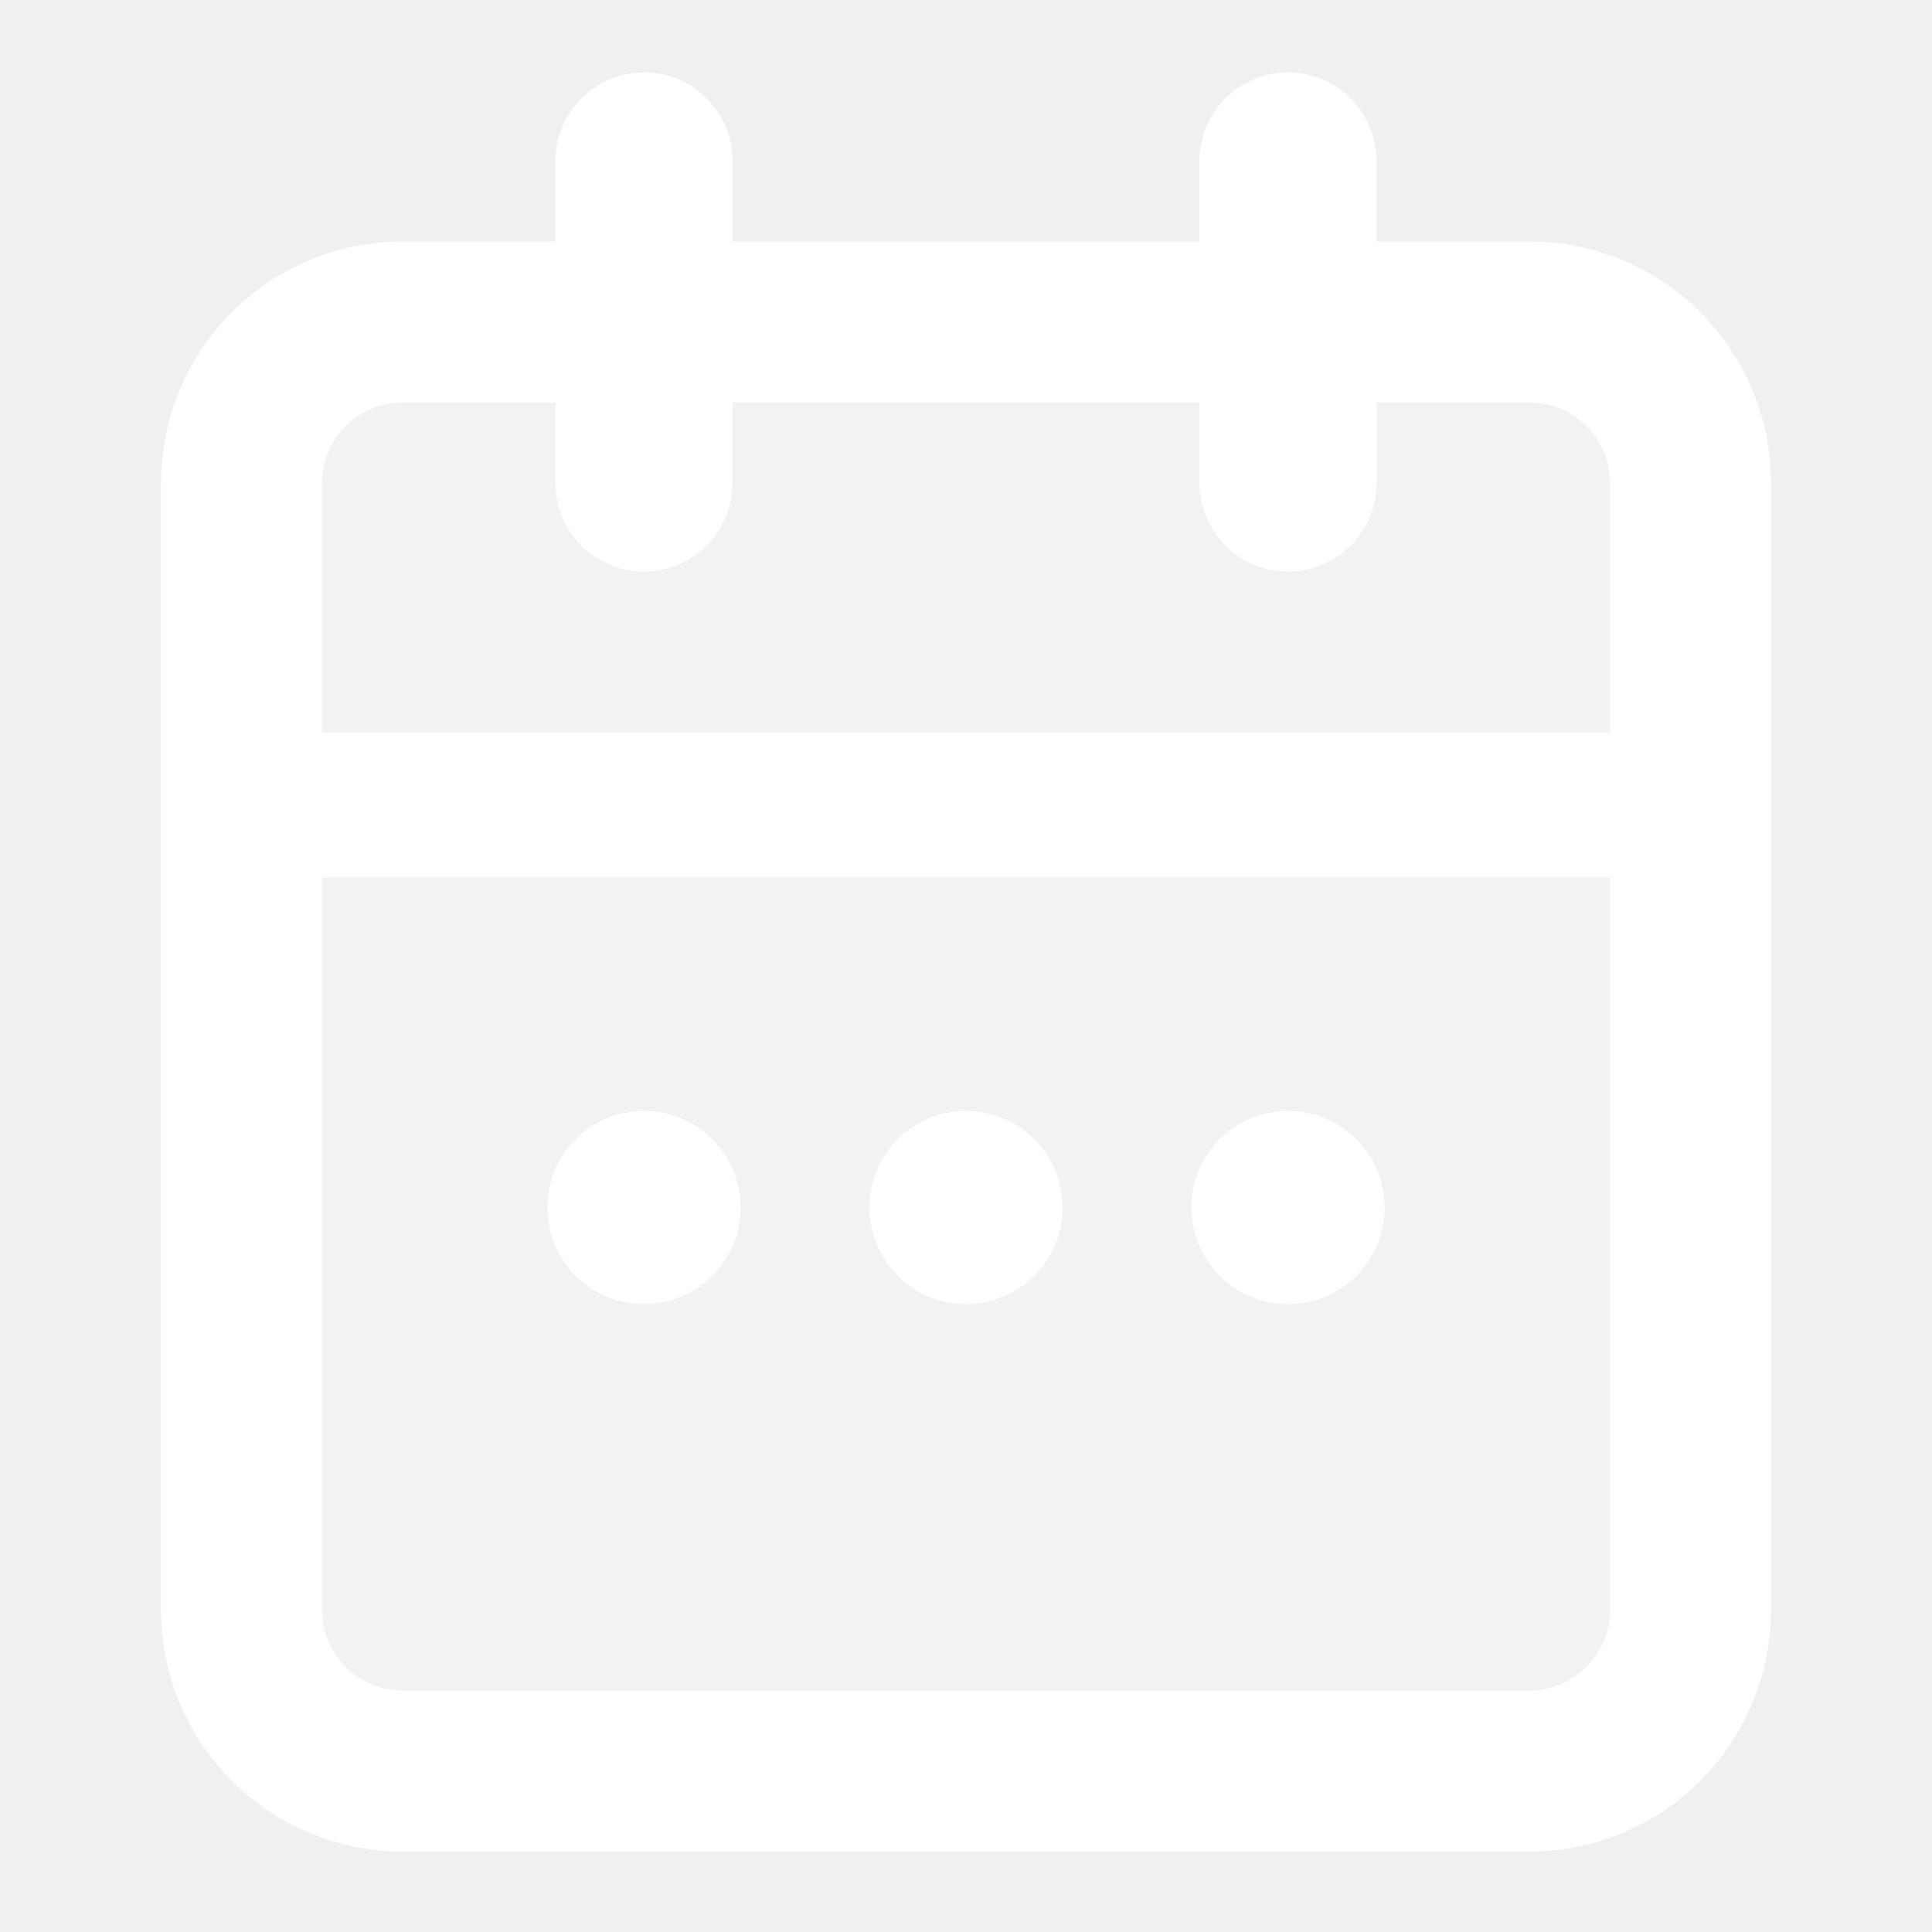
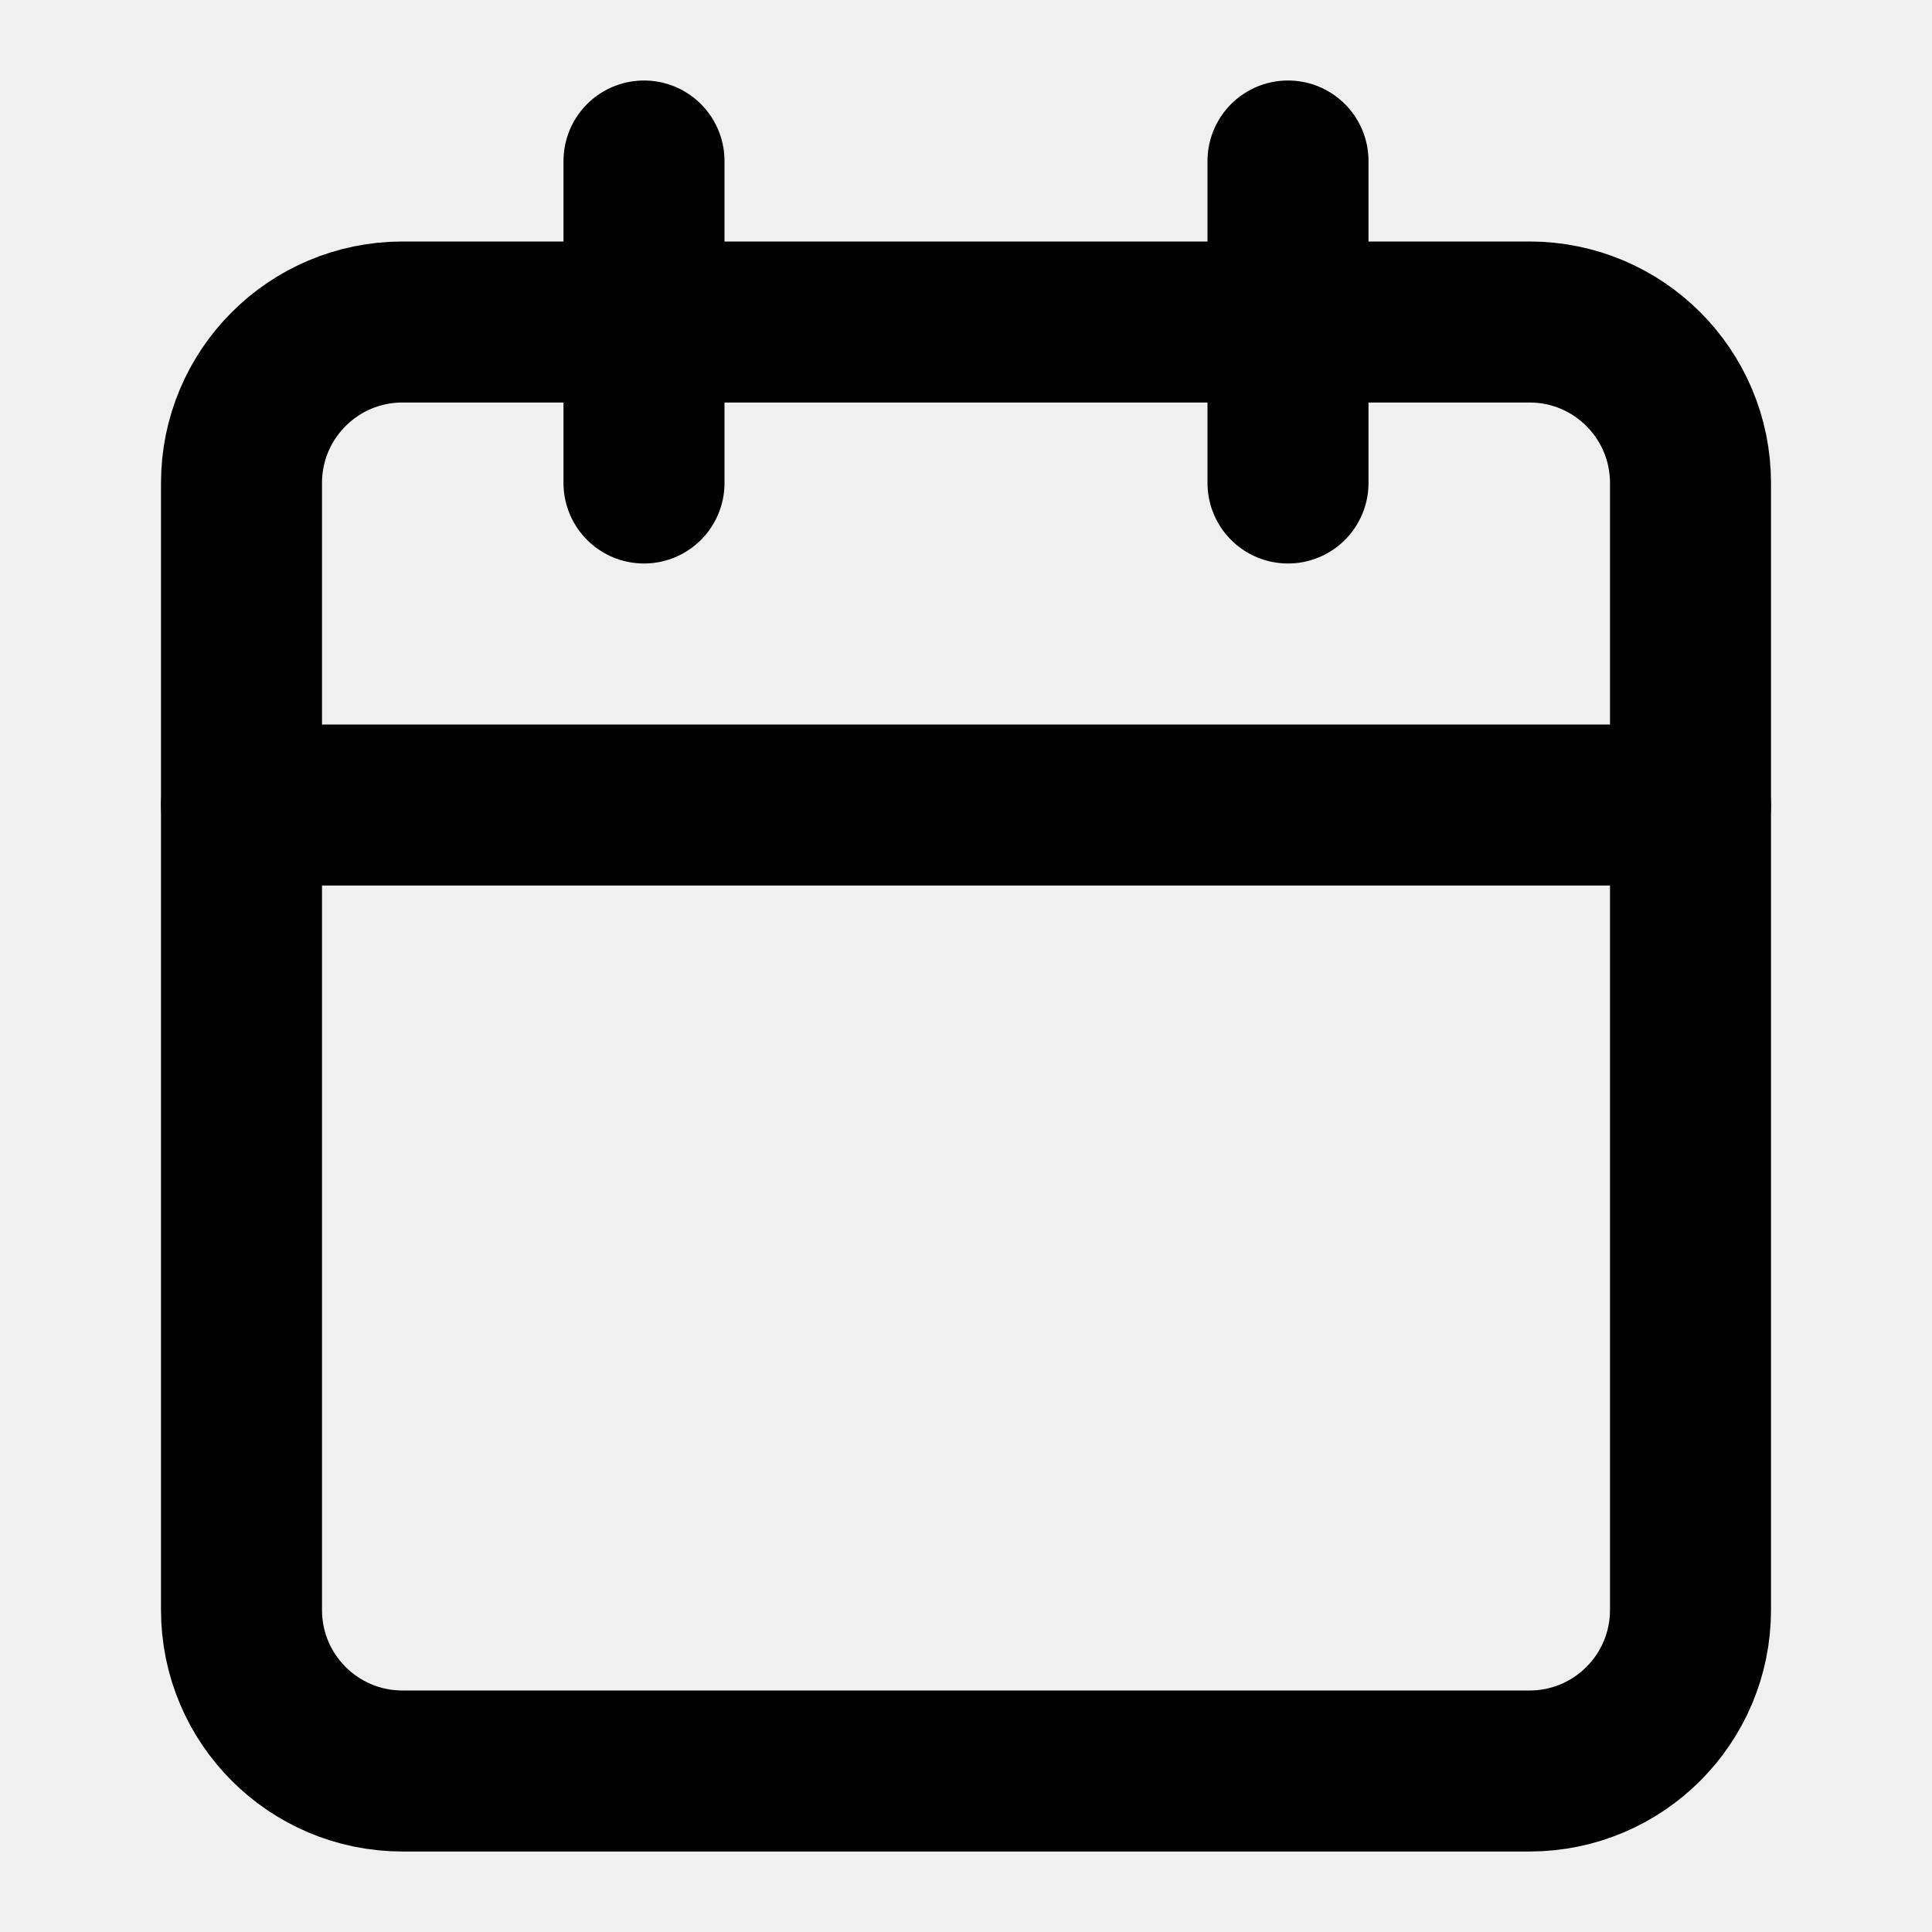
- <svg xmlns="http://www.w3.org/2000/svg" viewBox="0 0 24 24" fill="none">
-   <rect x="3" y="4" width="18" height="18" rx="2" fill="white" fill-opacity="0.15" stroke="white" stroke-width="2" />
-   <line x1="16" y1="2" x2="16" y2="6" stroke="white" stroke-width="2.2" stroke-linecap="round" />
-   <line x1="8" y1="2" x2="8" y2="6" stroke="white" stroke-width="2.2" stroke-linecap="round" />
-   <line x1="3" y1="10" x2="21" y2="10" stroke="white" stroke-width="1.8" />
-   <circle cx="8" cy="15" r="1.2" fill="white" />
-   <circle cx="12" cy="15" r="1.2" fill="white" />
-   <circle cx="16" cy="15" r="1.2" fill="white" />
+ <svg xmlns="http://www.w3.org/2000/svg" class="lucide lucide-calendar" width="24" height="24" viewBox="0 0 24 24" fill="none" stroke="currentColor" stroke-width="2" stroke-linecap="round" stroke-linejoin="round">
+   <path d="M8 2v4" />
+   <path d="M16 2v4" />
+   <rect width="18" height="18" x="3" y="4" rx="2" />
+   <path d="M3 10h18" />
</svg>
